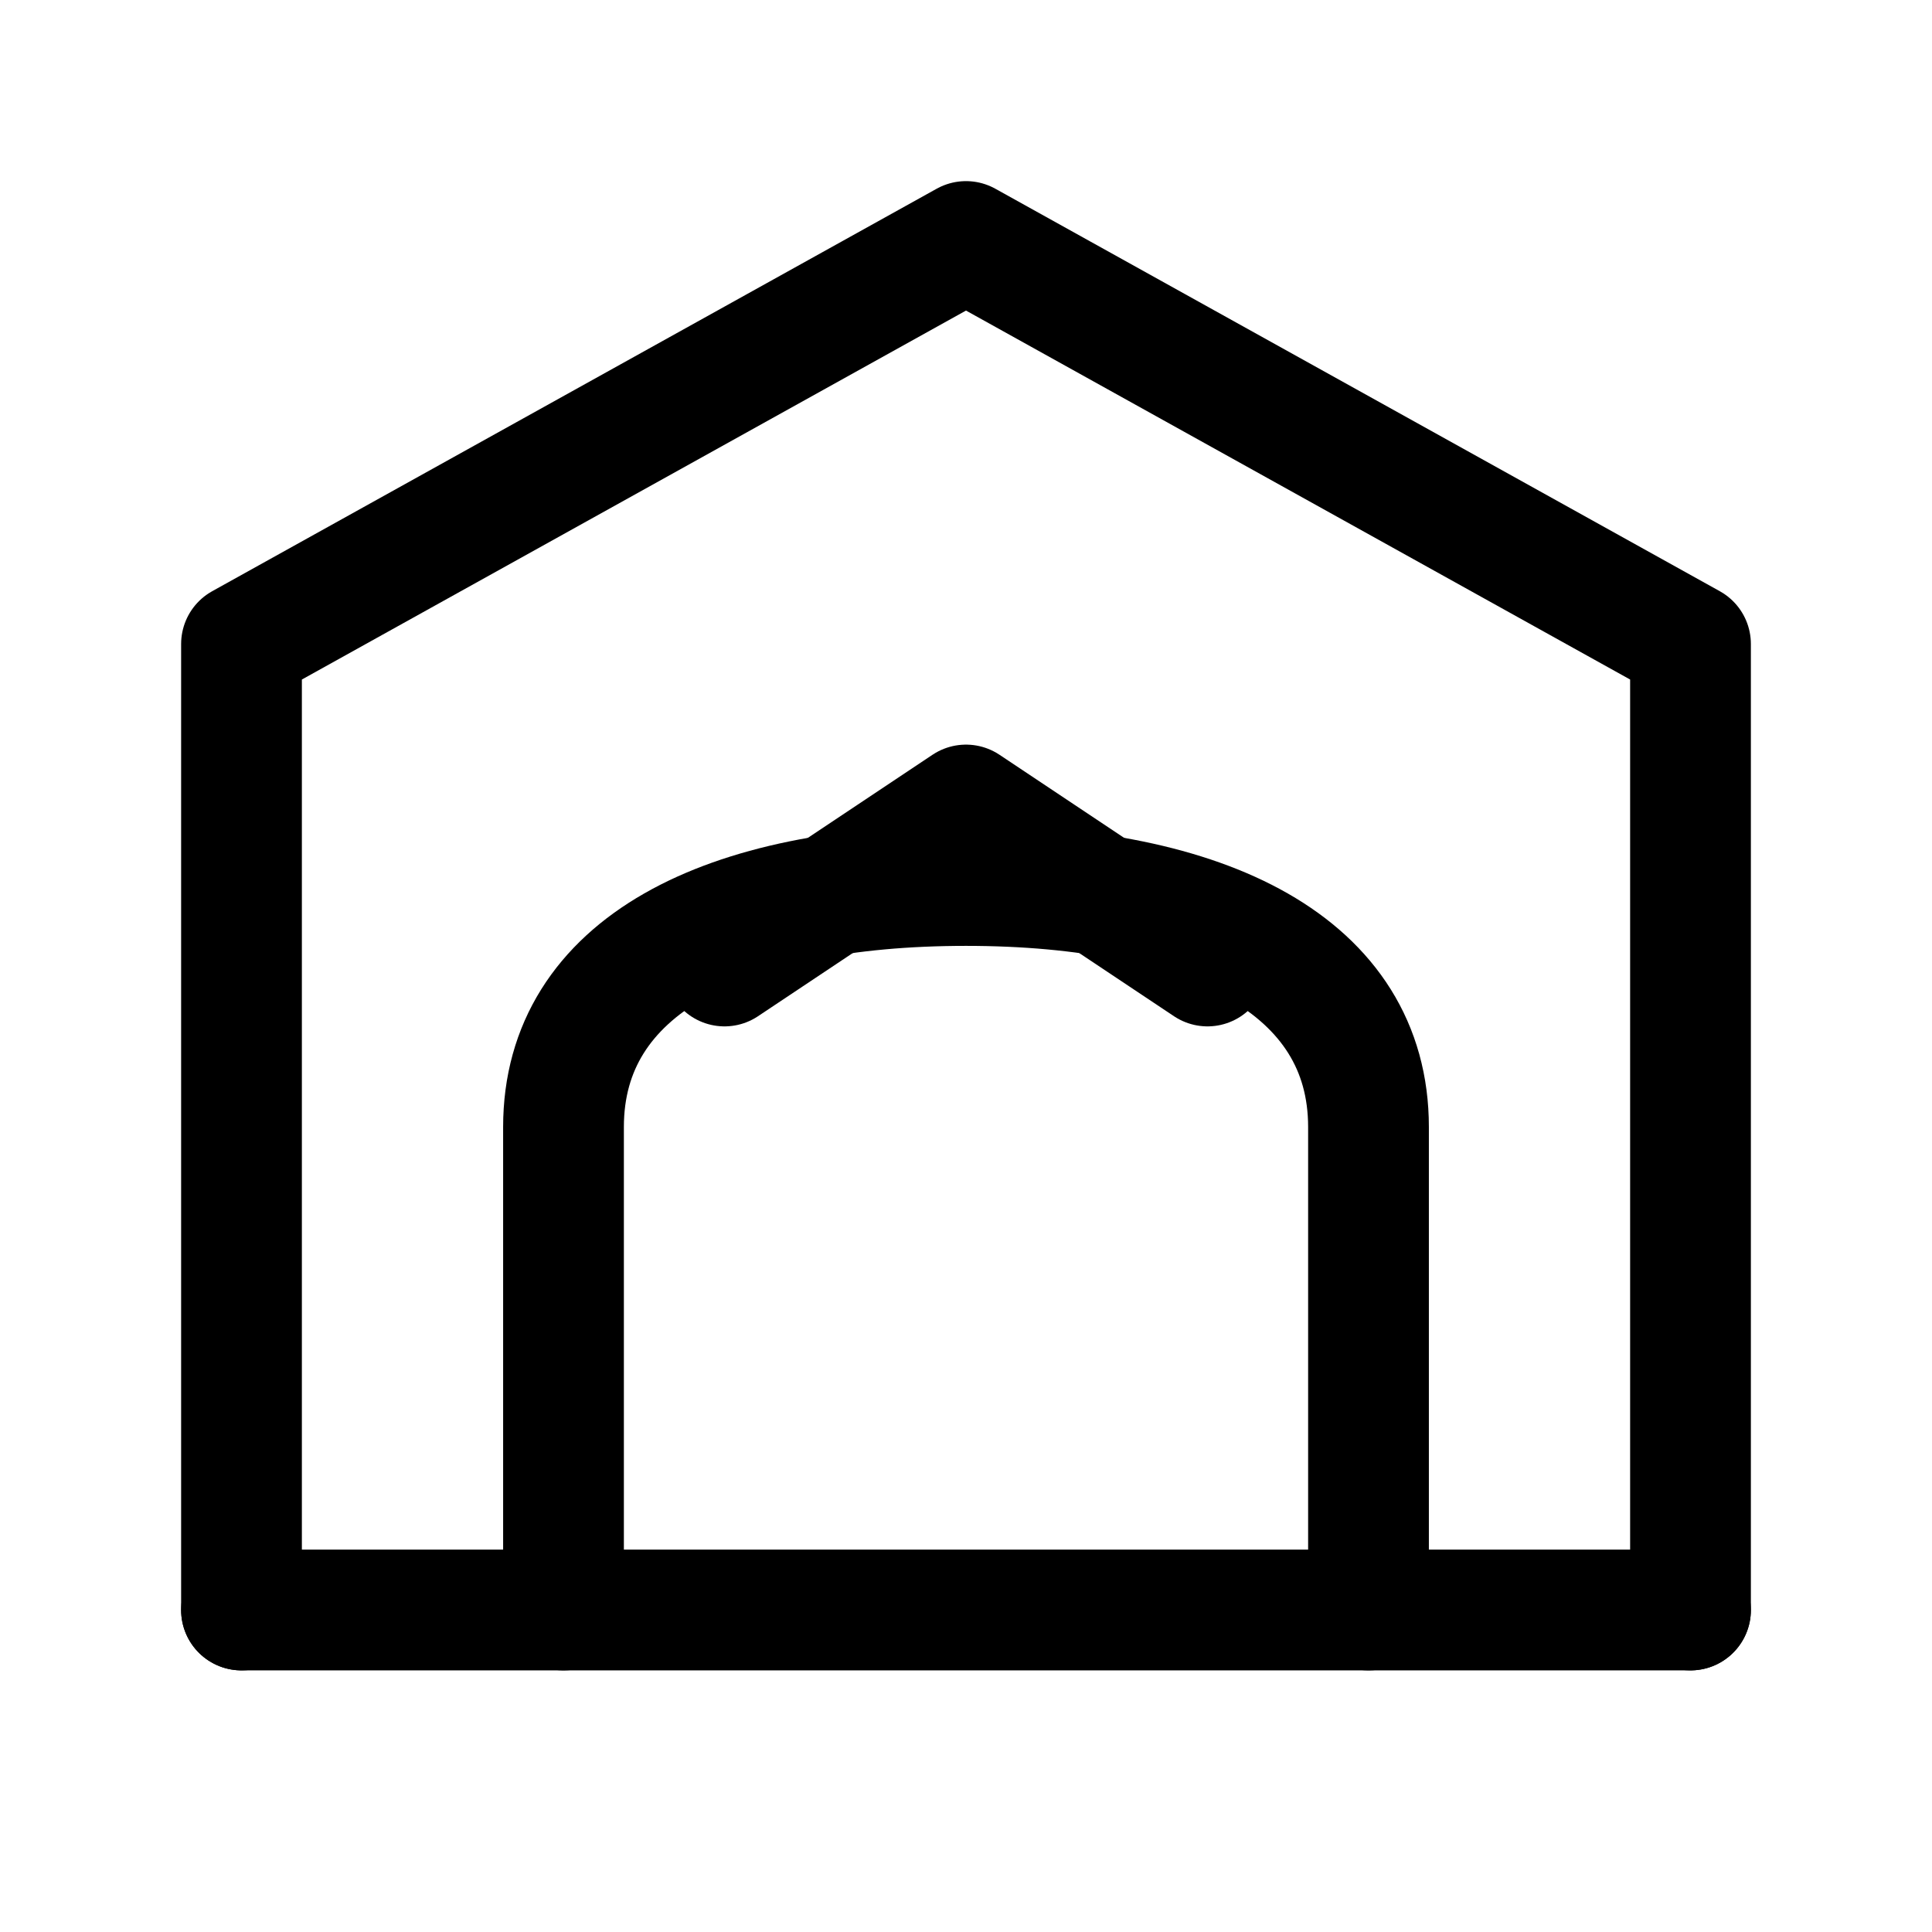
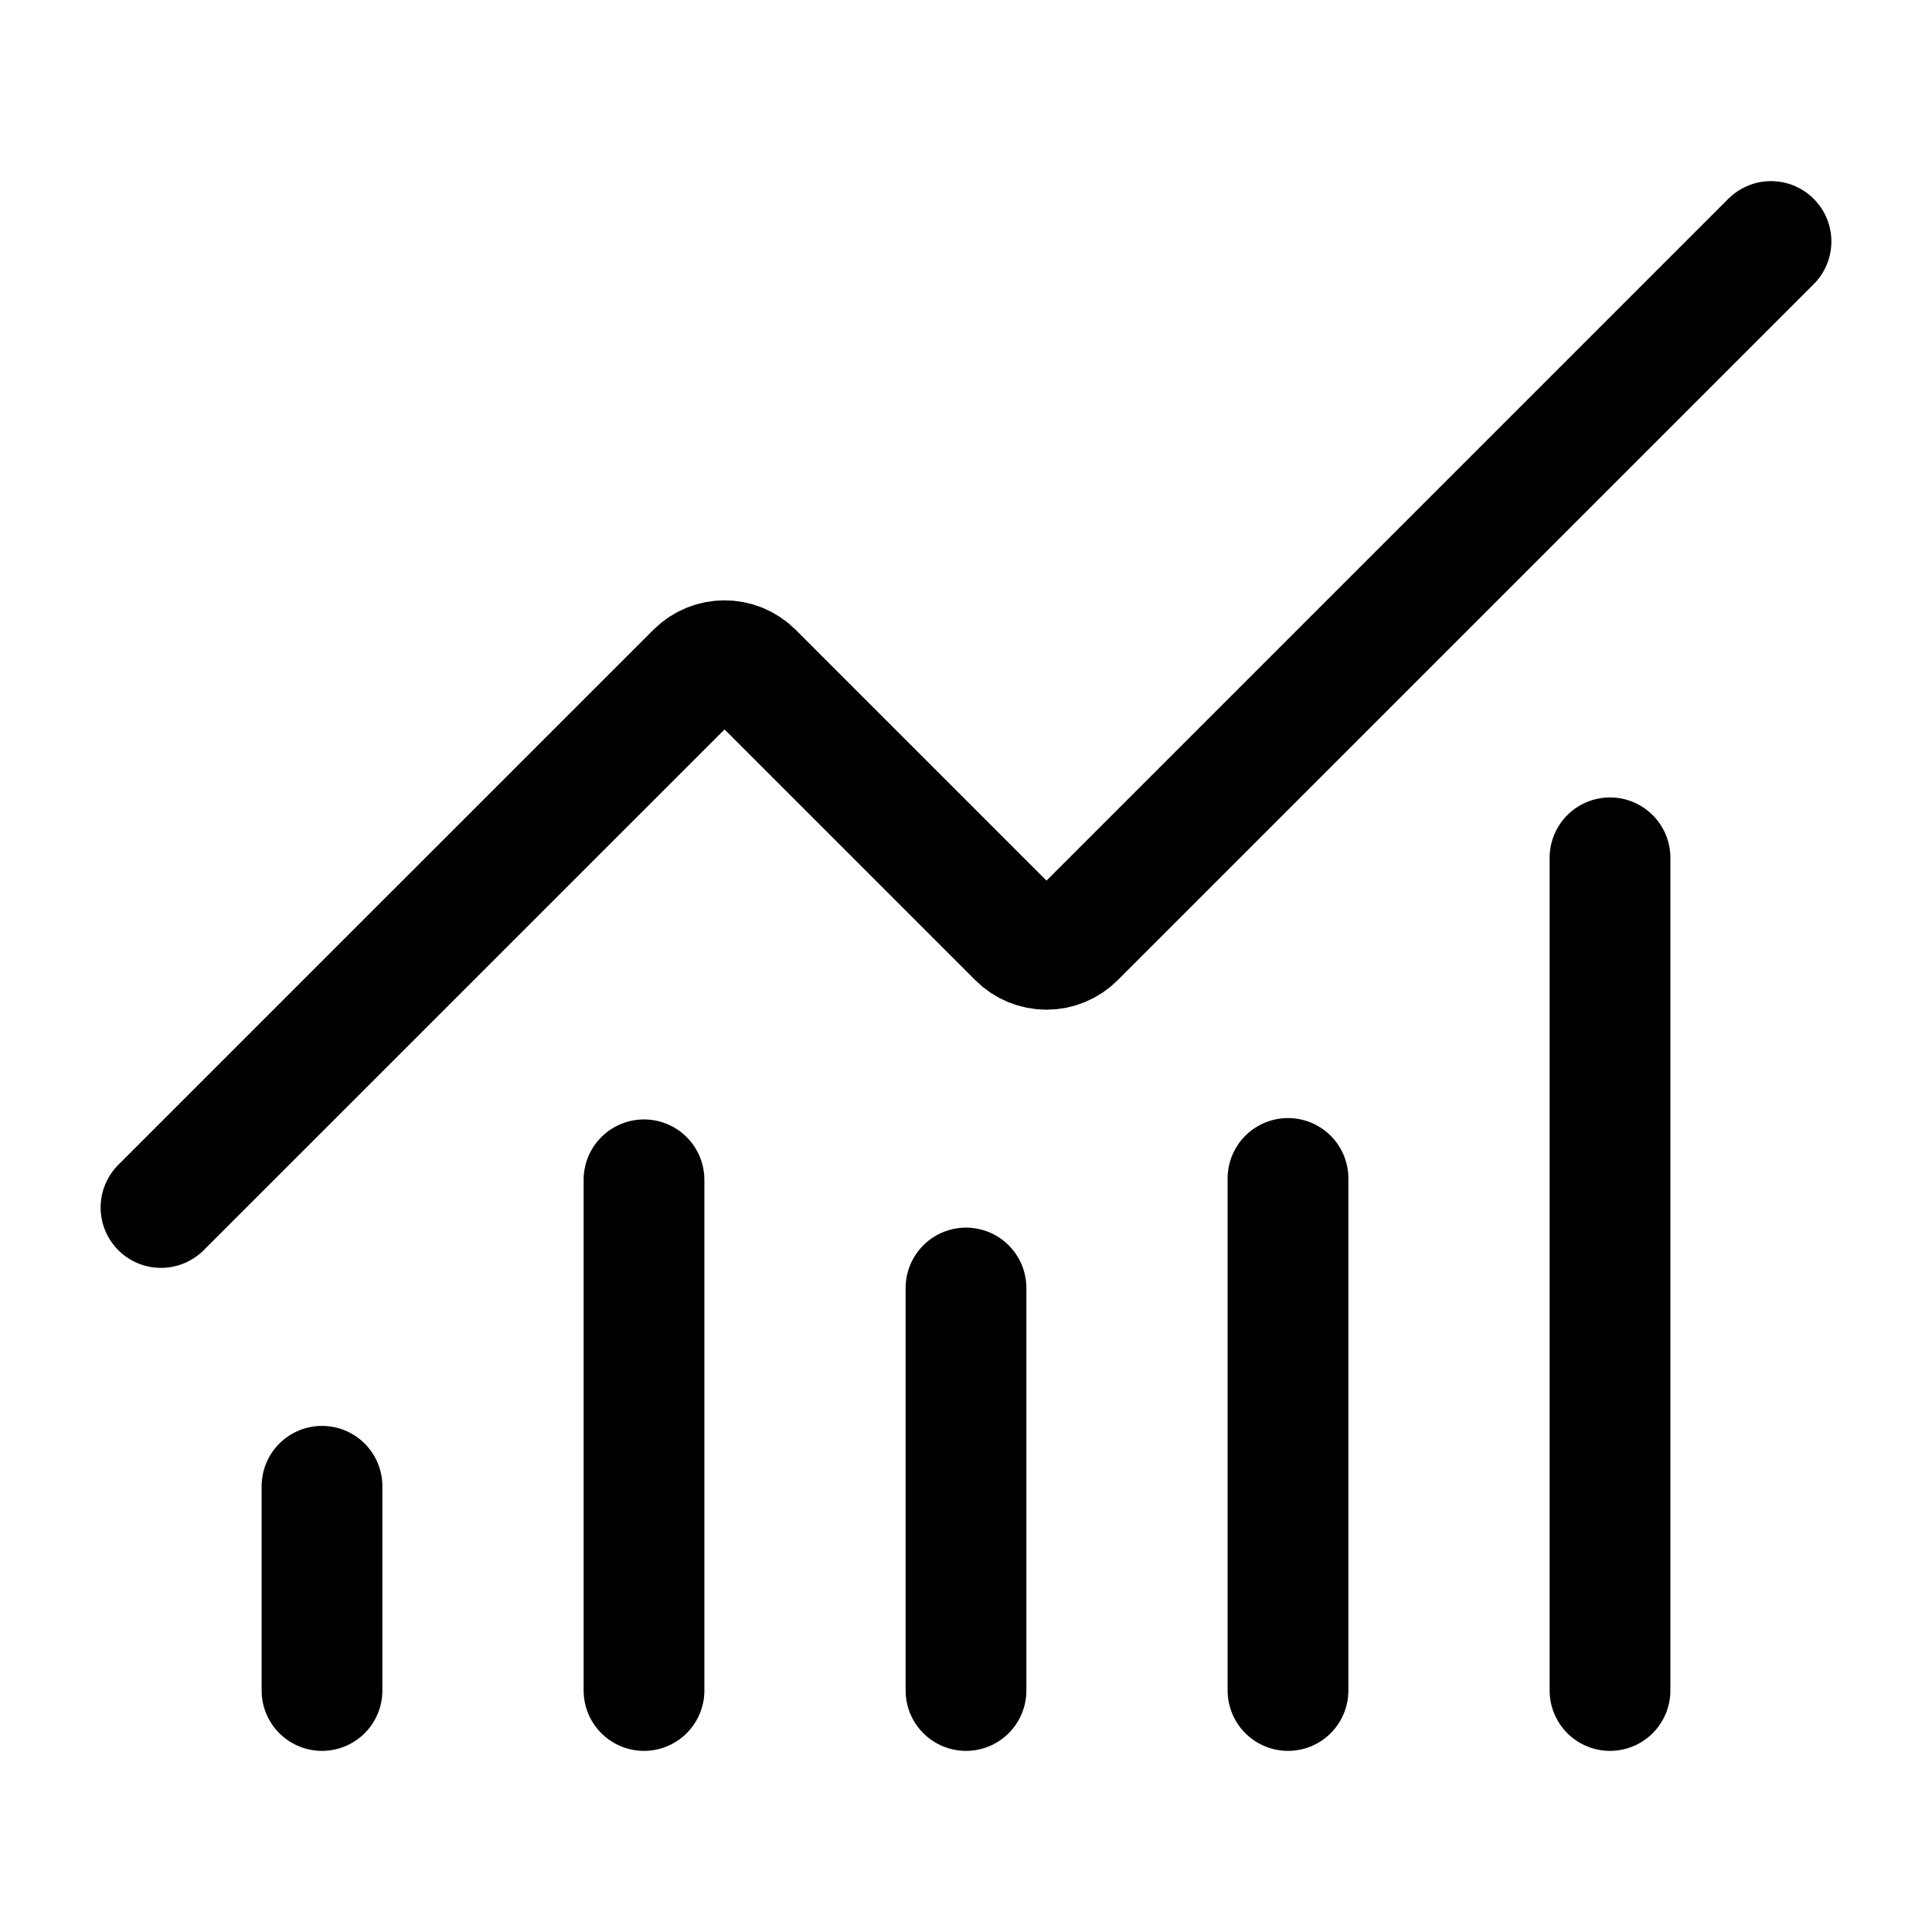
- <svg xmlns="http://www.w3.org/2000/svg" viewBox="0 0 24 24" fill="none" stroke="currentColor" stroke-width="1.5" stroke-linecap="round" stroke-linejoin="round">
-   <path d="M3 20V8l9-5 9 5v12" />
-   <path d="M3 20h18" />
-   <path d="M7 20v-6c0-2 2-3 5-3s5 1 5 3v6" />
-   <path d="M9 12l3-2 3 2" />
+ <svg xmlns="http://www.w3.org/2000/svg" width="24" height="24" viewBox="0 0 24 24" fill="none" stroke="currentColor" stroke-width="1.5" stroke-linecap="round" stroke-linejoin="round">
+   <path d="M12 16v5" />
+   <path d="M16 14.639V21" />
+   <path d="M20 10.656V21" />
+   <path d="m22 3-8.646 8.646a.5.5 0 0 1-.708 0L9.354 8.354a.5.5 0 0 0-.707 0L2 15" />
+   <path d="M4 18.463V21" />
+   <path d="M8 14.656V21" />
</svg>
